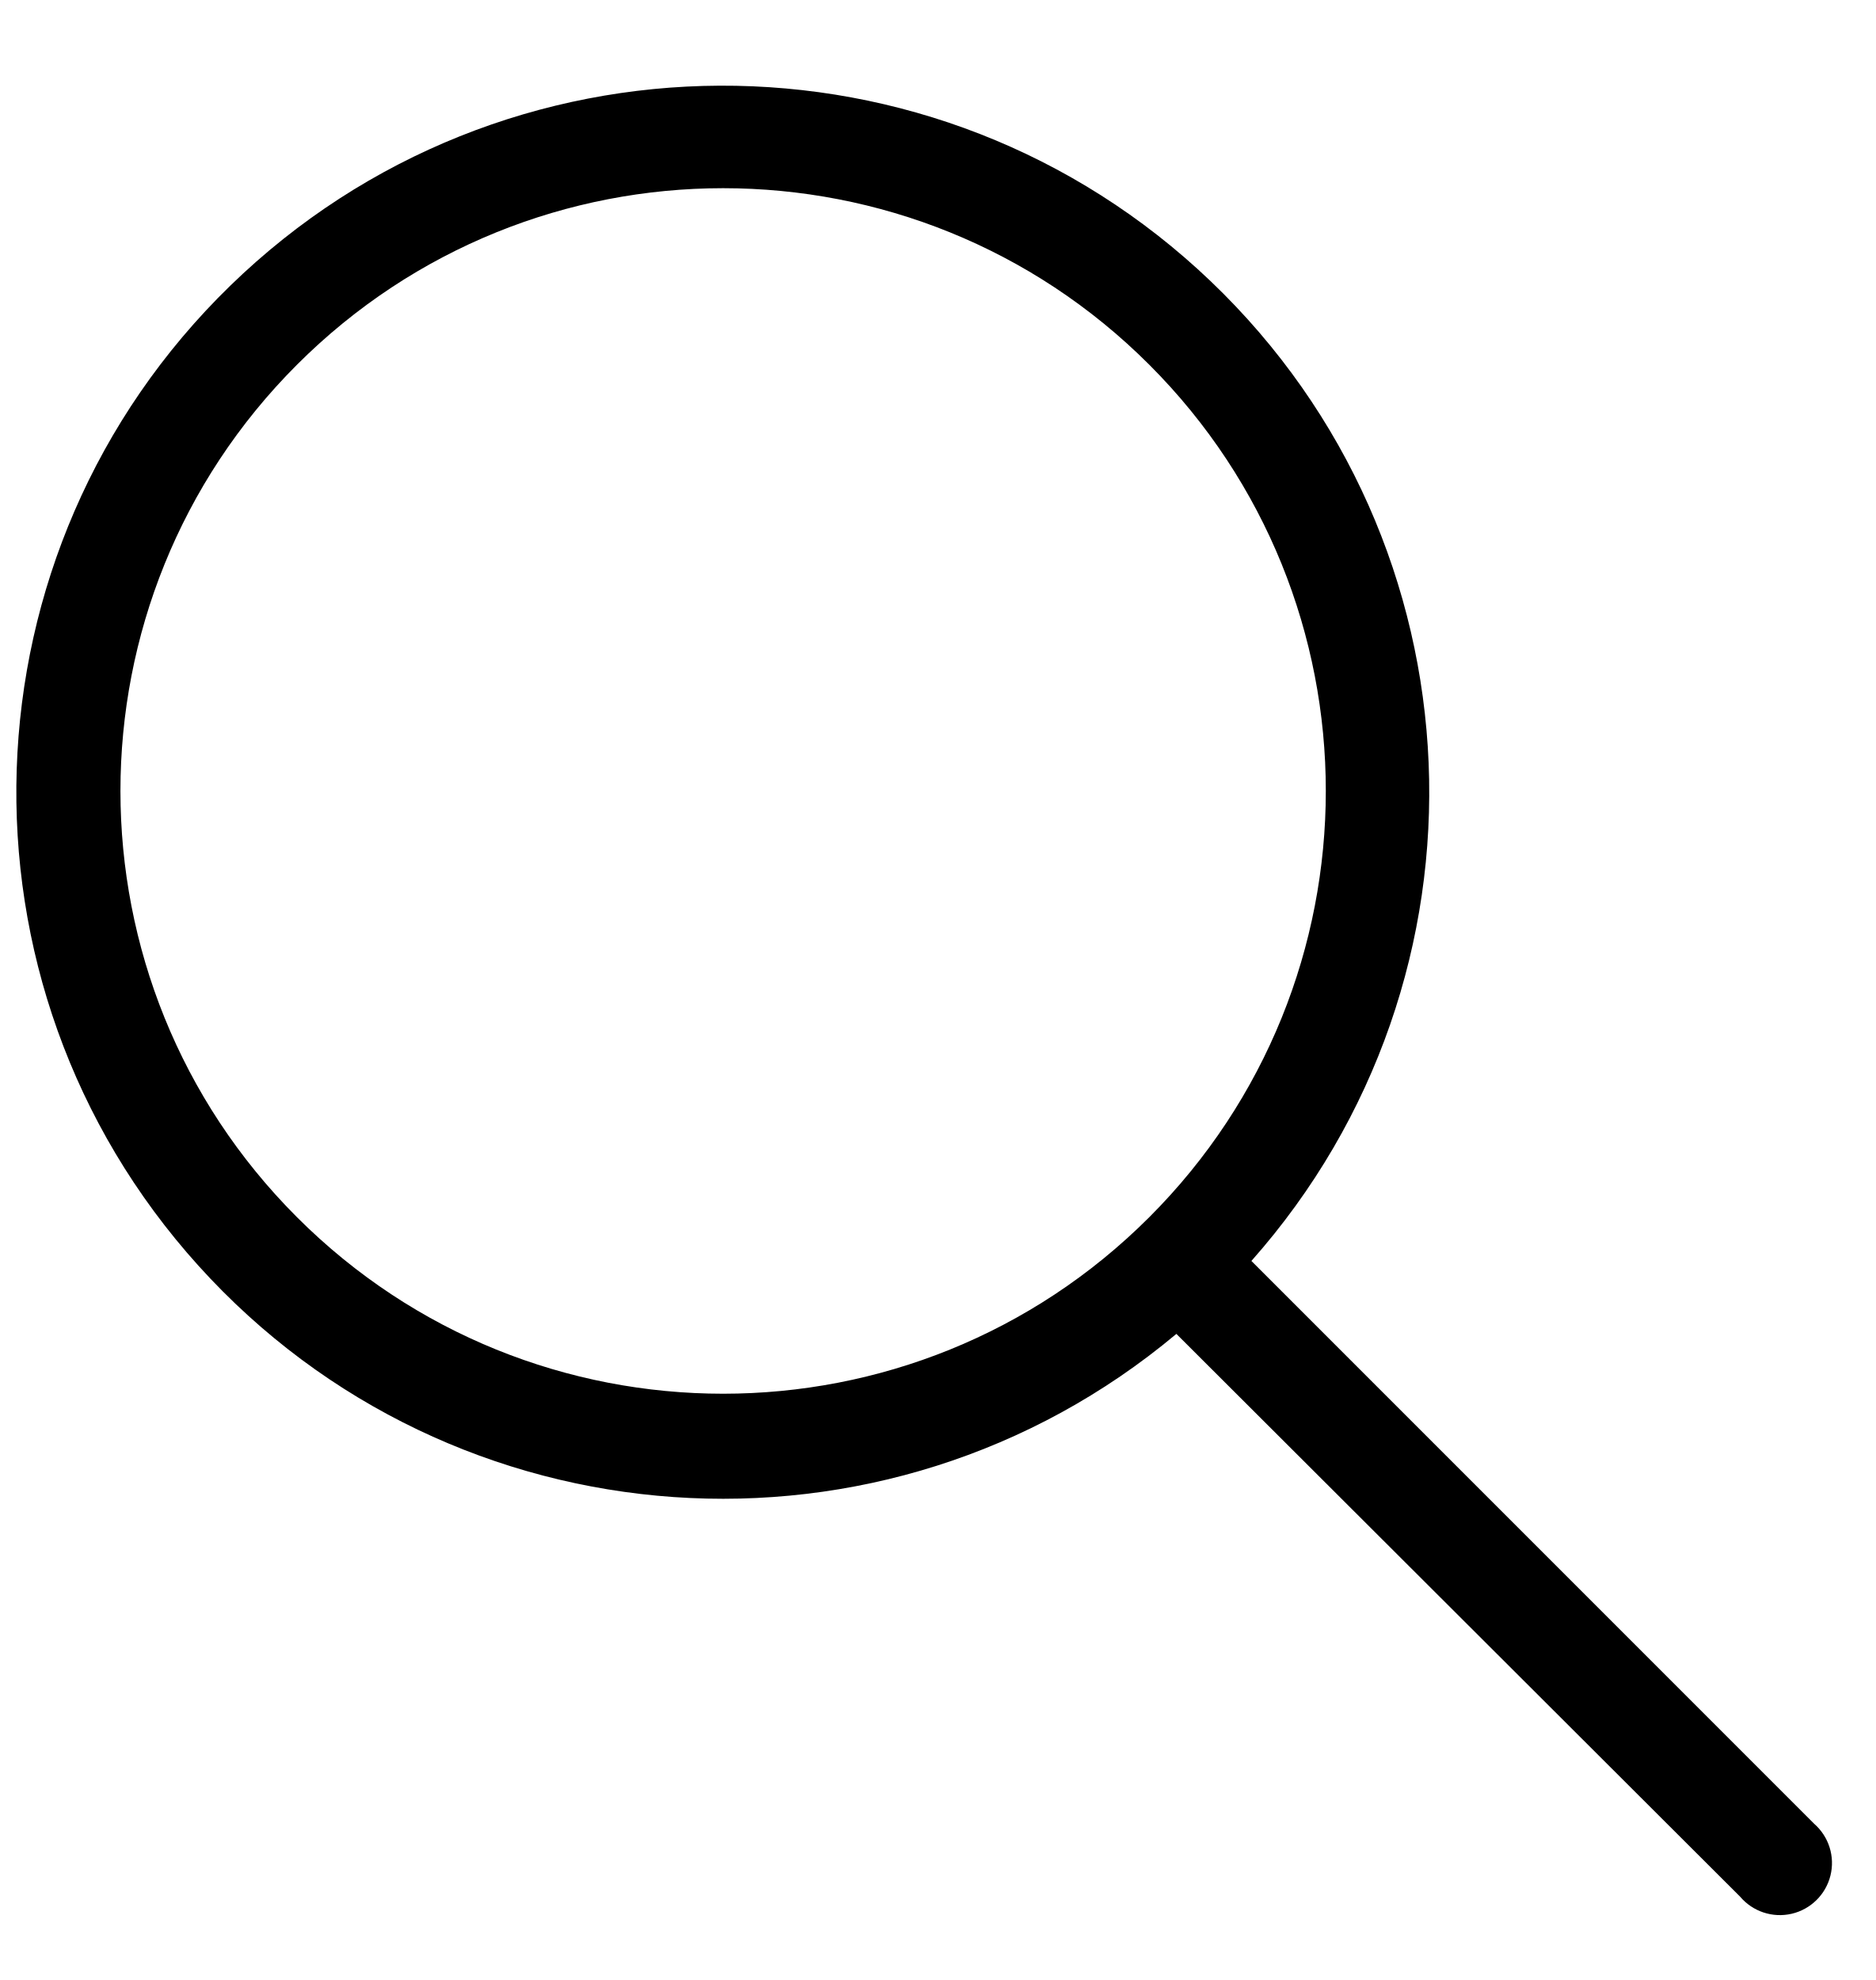
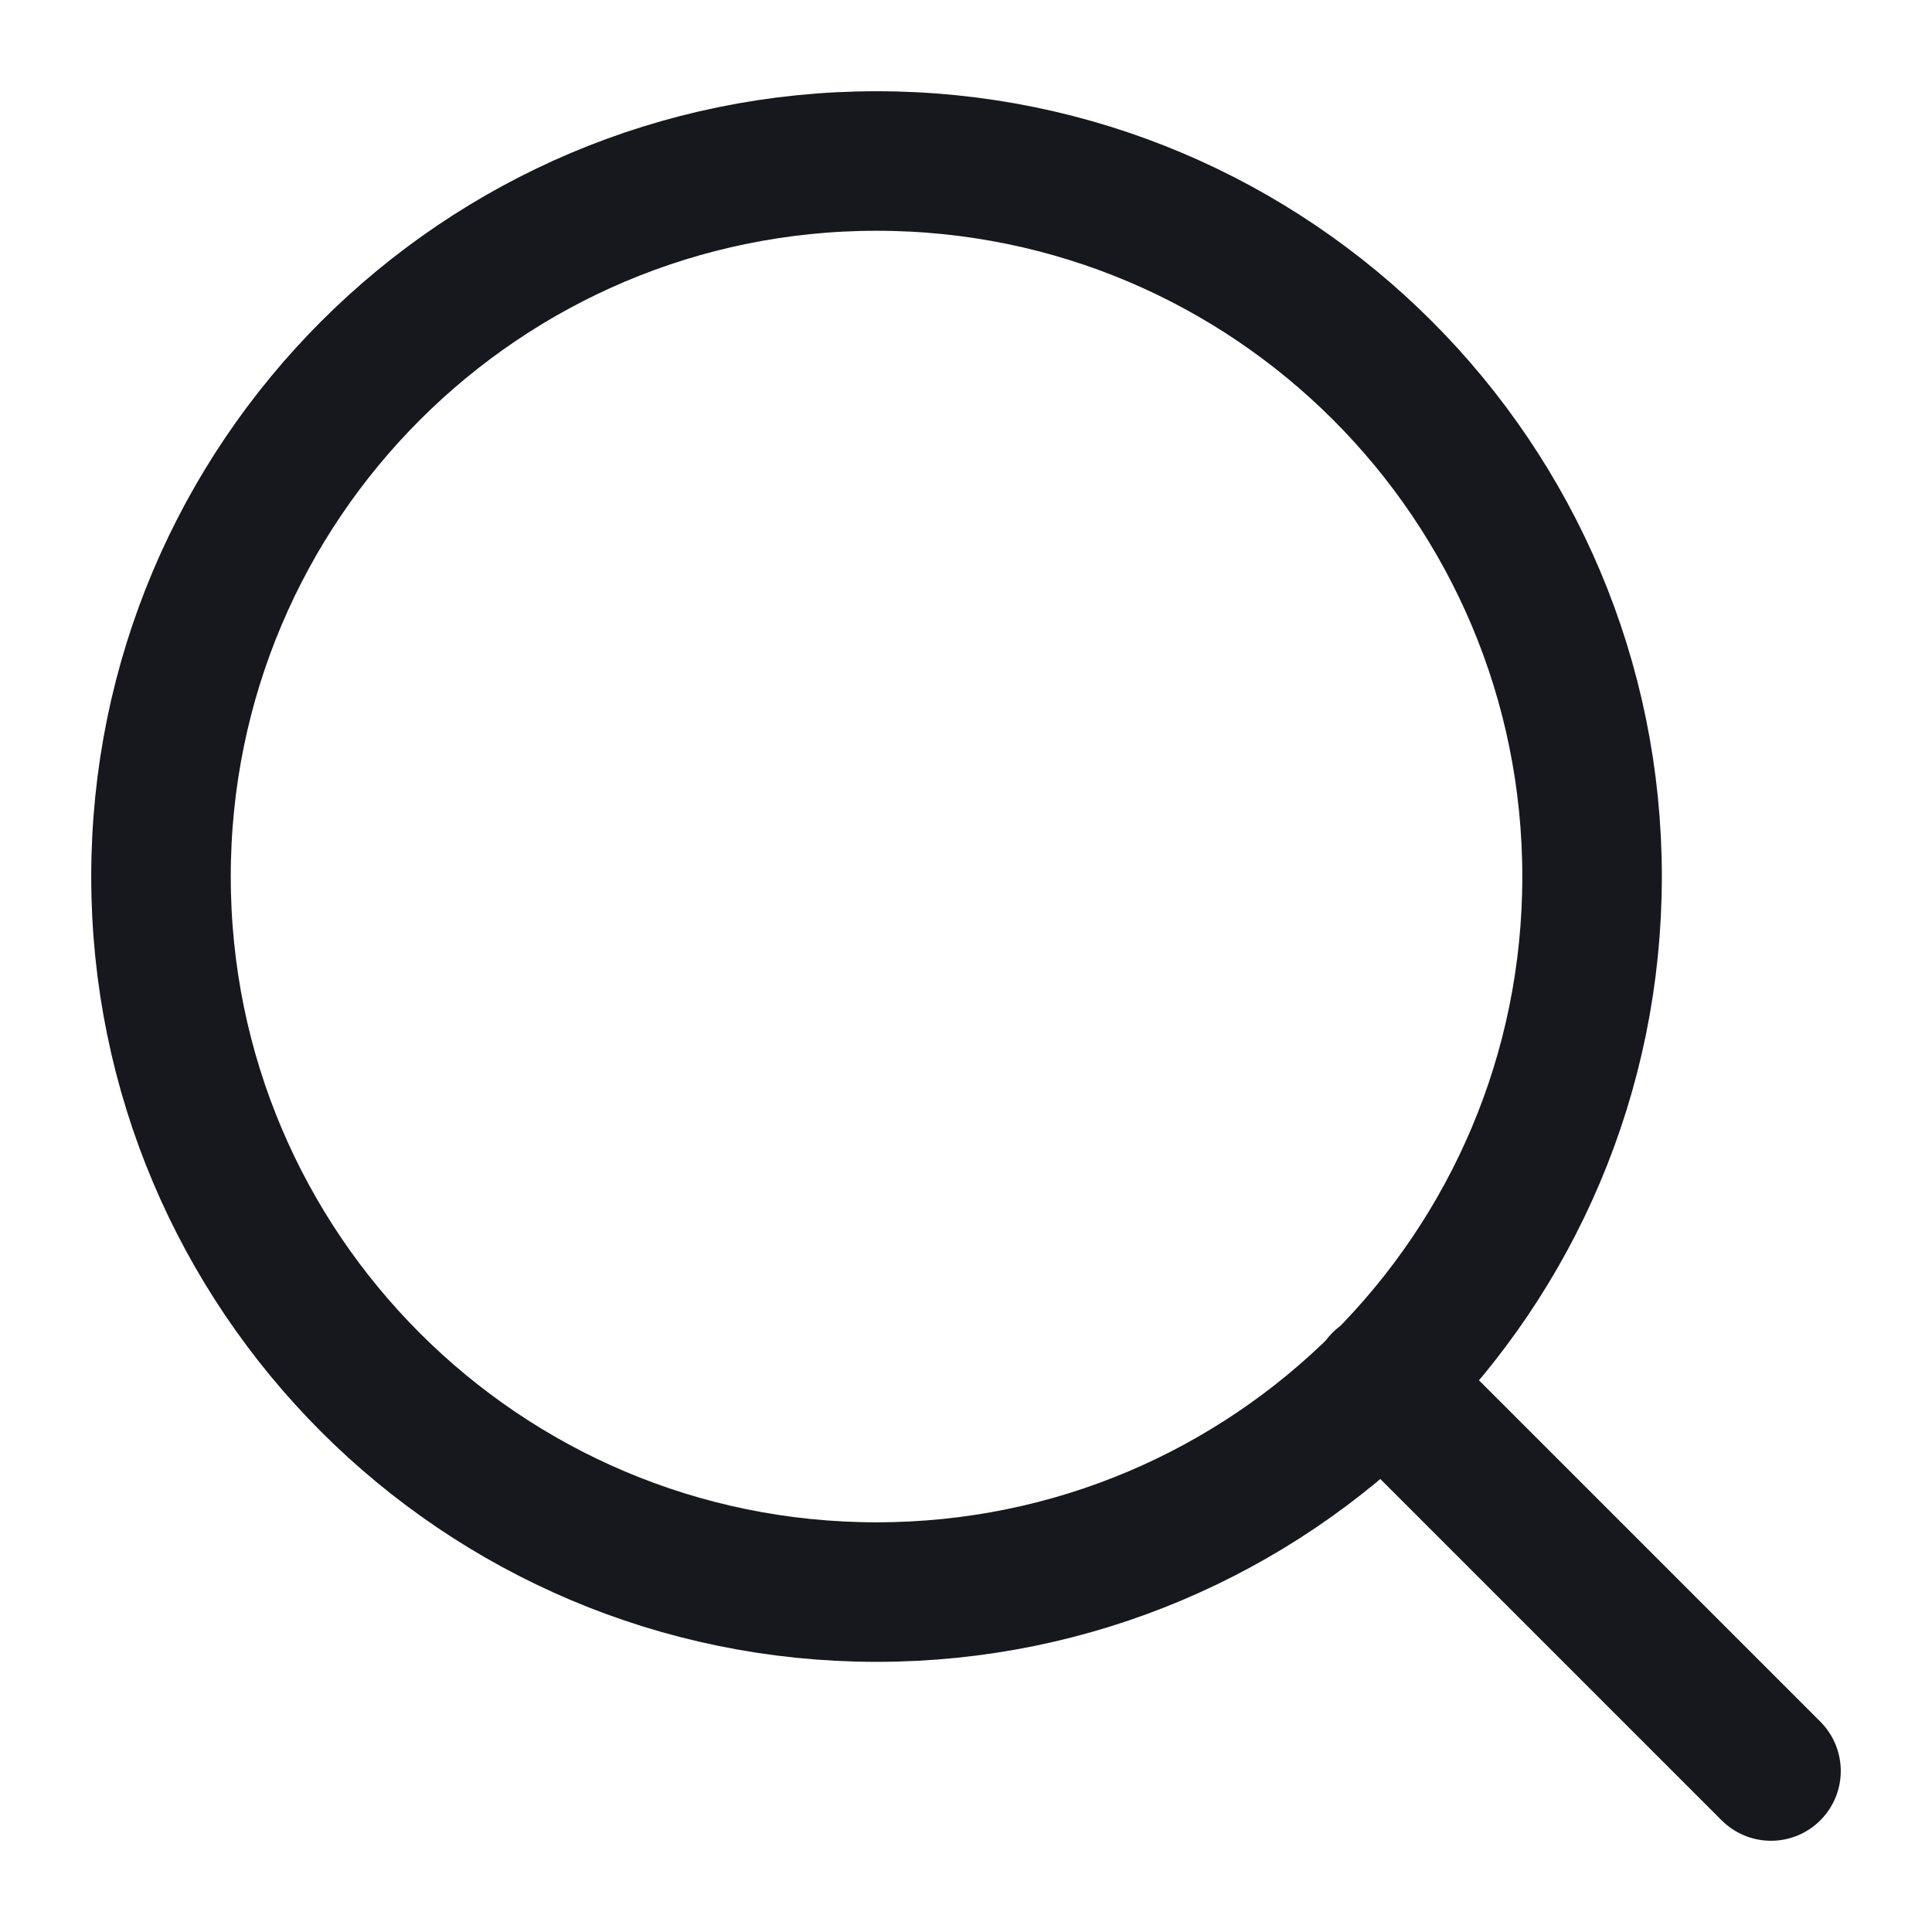
- <svg fill="none" class="icon icon-search" viewBox="0 0 18 19">
-   <path fill="currentColor" fill-rule="evenodd" d="M11.03 11.68A5.784 5.784 0 1 1 2.85 3.5a5.784 5.784 0 0 1 8.18 8.18m.26 1.12a6.78 6.78 0 1 1 .72-.7l5.4 5.4a.5.5 0 1 1-.71.7z" clip-rule="evenodd" />
+ <svg xmlns="http://www.w3.org/2000/svg" class="icon icon-search" width="18" height="18" viewBox="0 0 18 18" fill="none">
+   <path d="M16.5 16.5L12.875 12.875M14.833 8.167C14.833 11.849 11.849 14.833 8.167 14.833C4.485 14.833 1.5 11.849 1.5 8.167C1.5 4.485 4.485 1.5 8.167 1.5C11.849 1.5 14.833 4.485 14.833 8.167Z" stroke="#16181D" stroke-width="1.3" stroke-linecap="round" stroke-linejoin="round" />
</svg>
